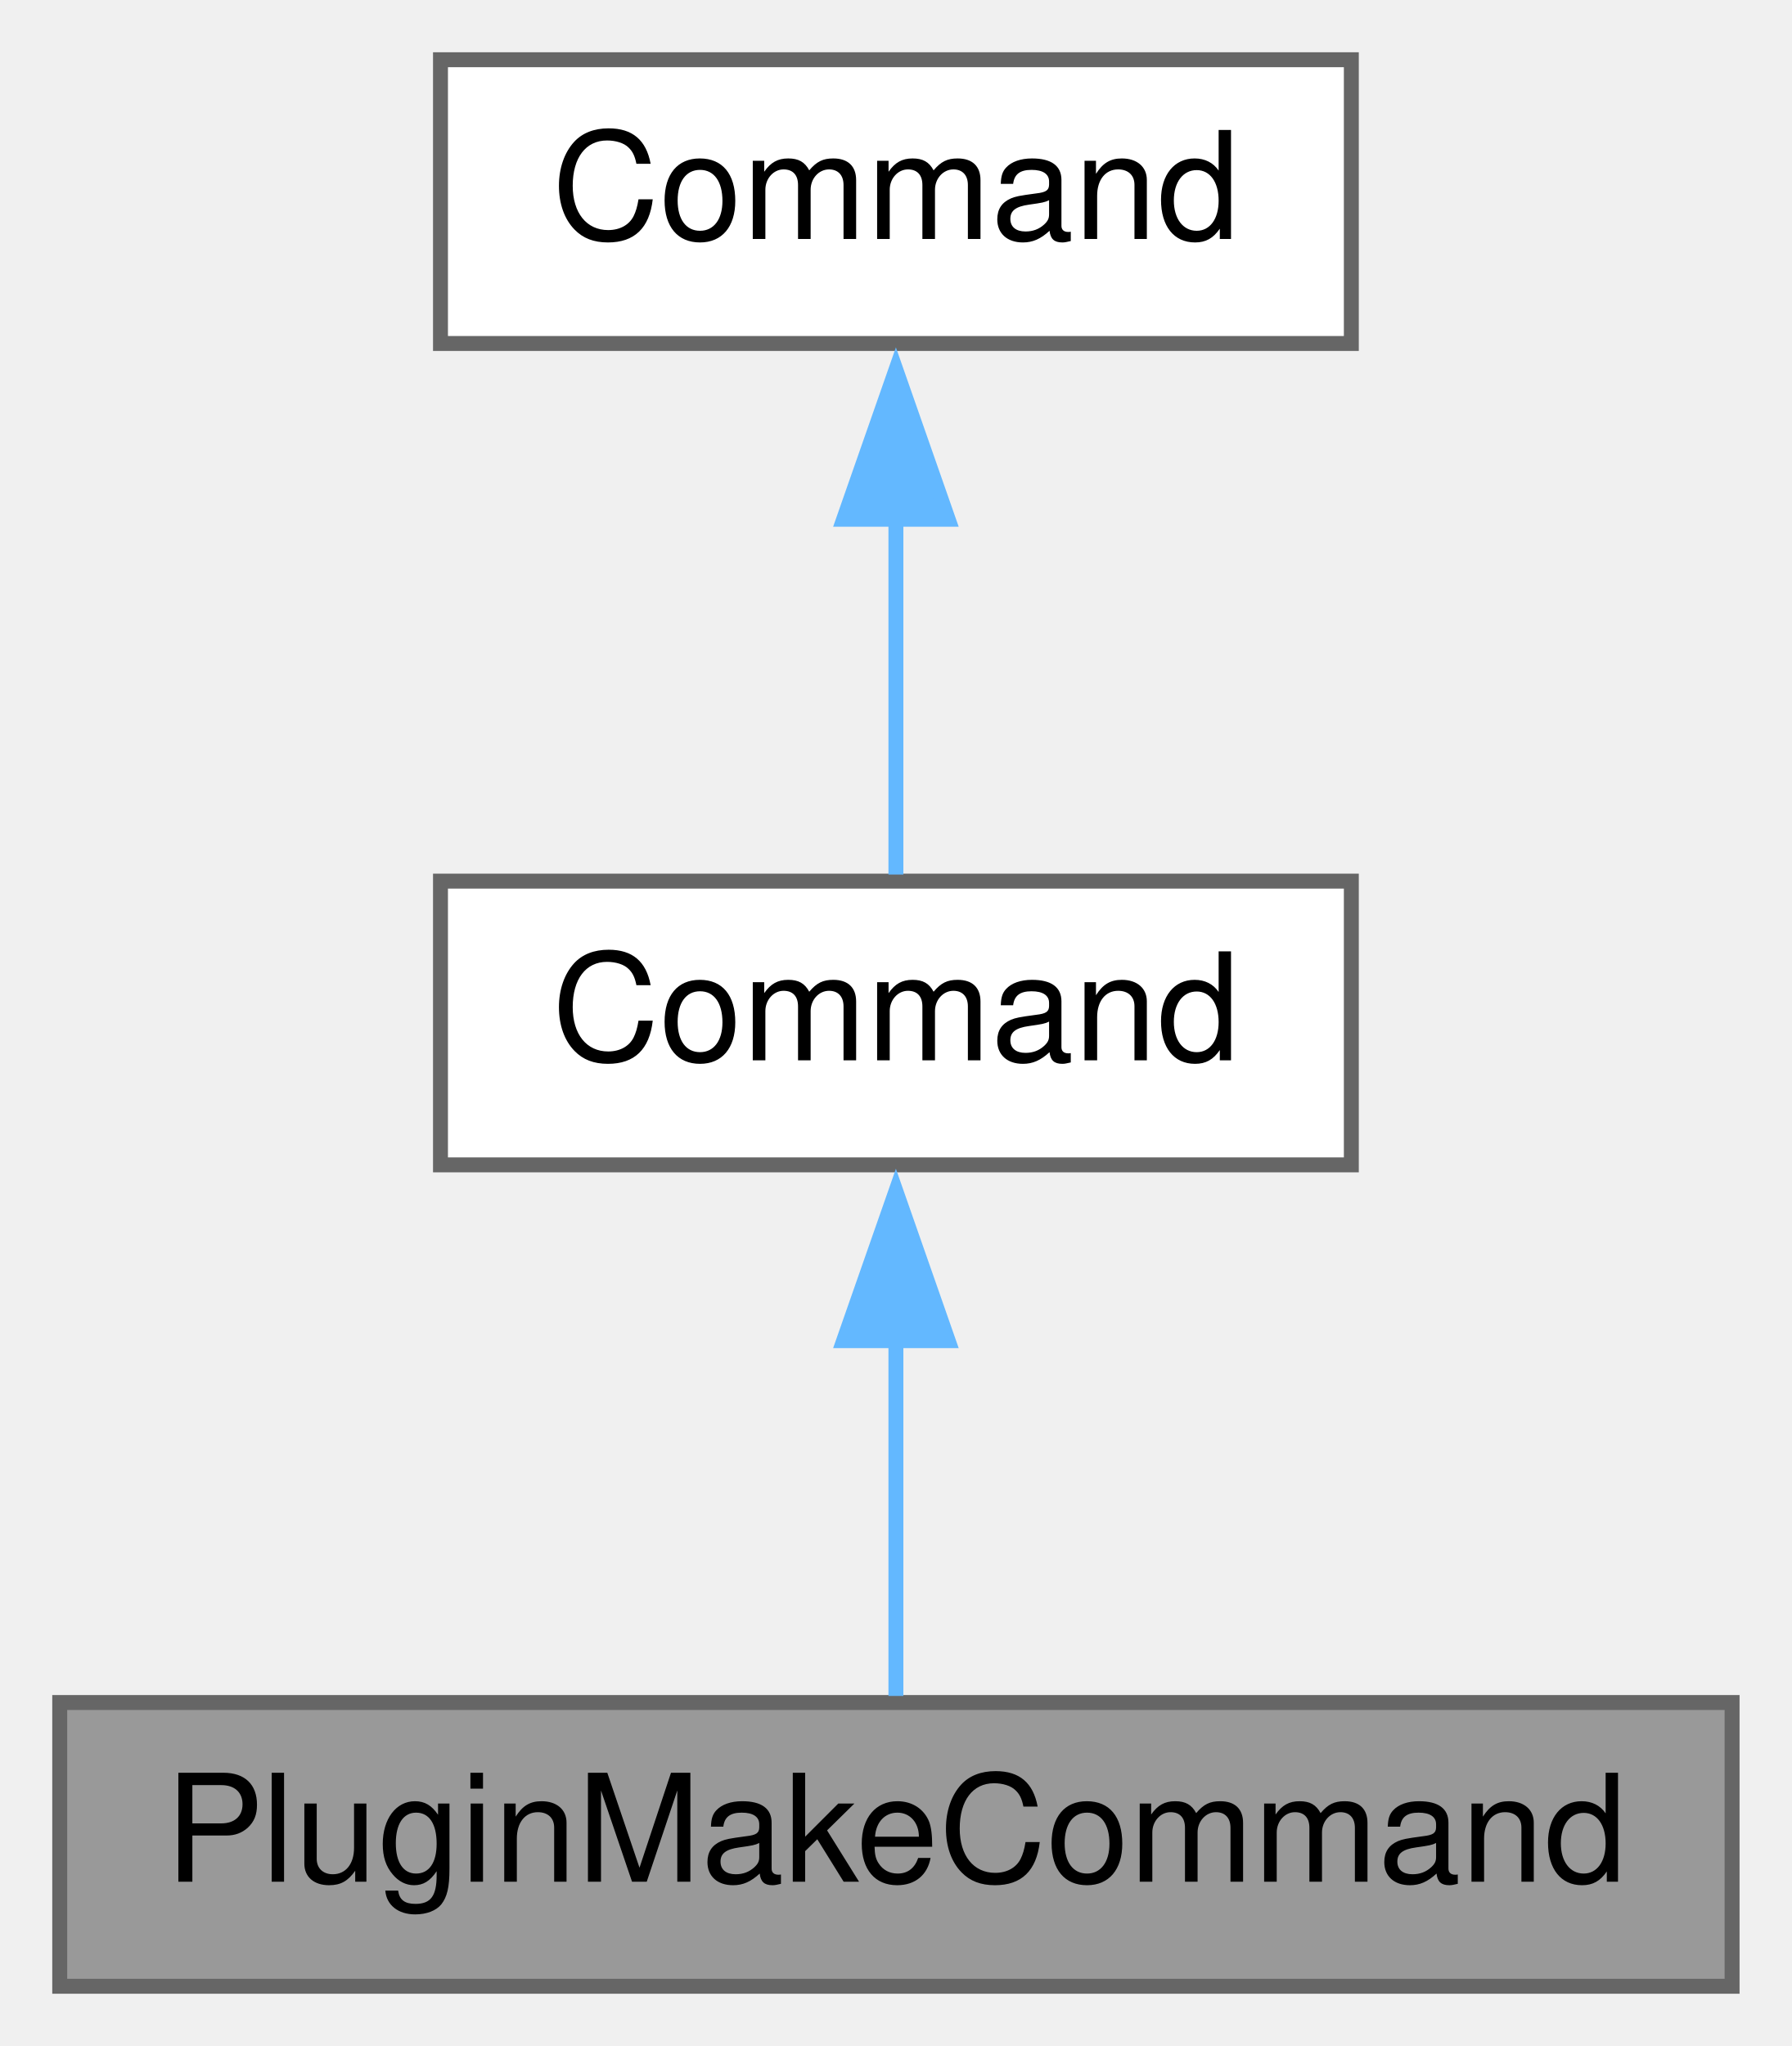
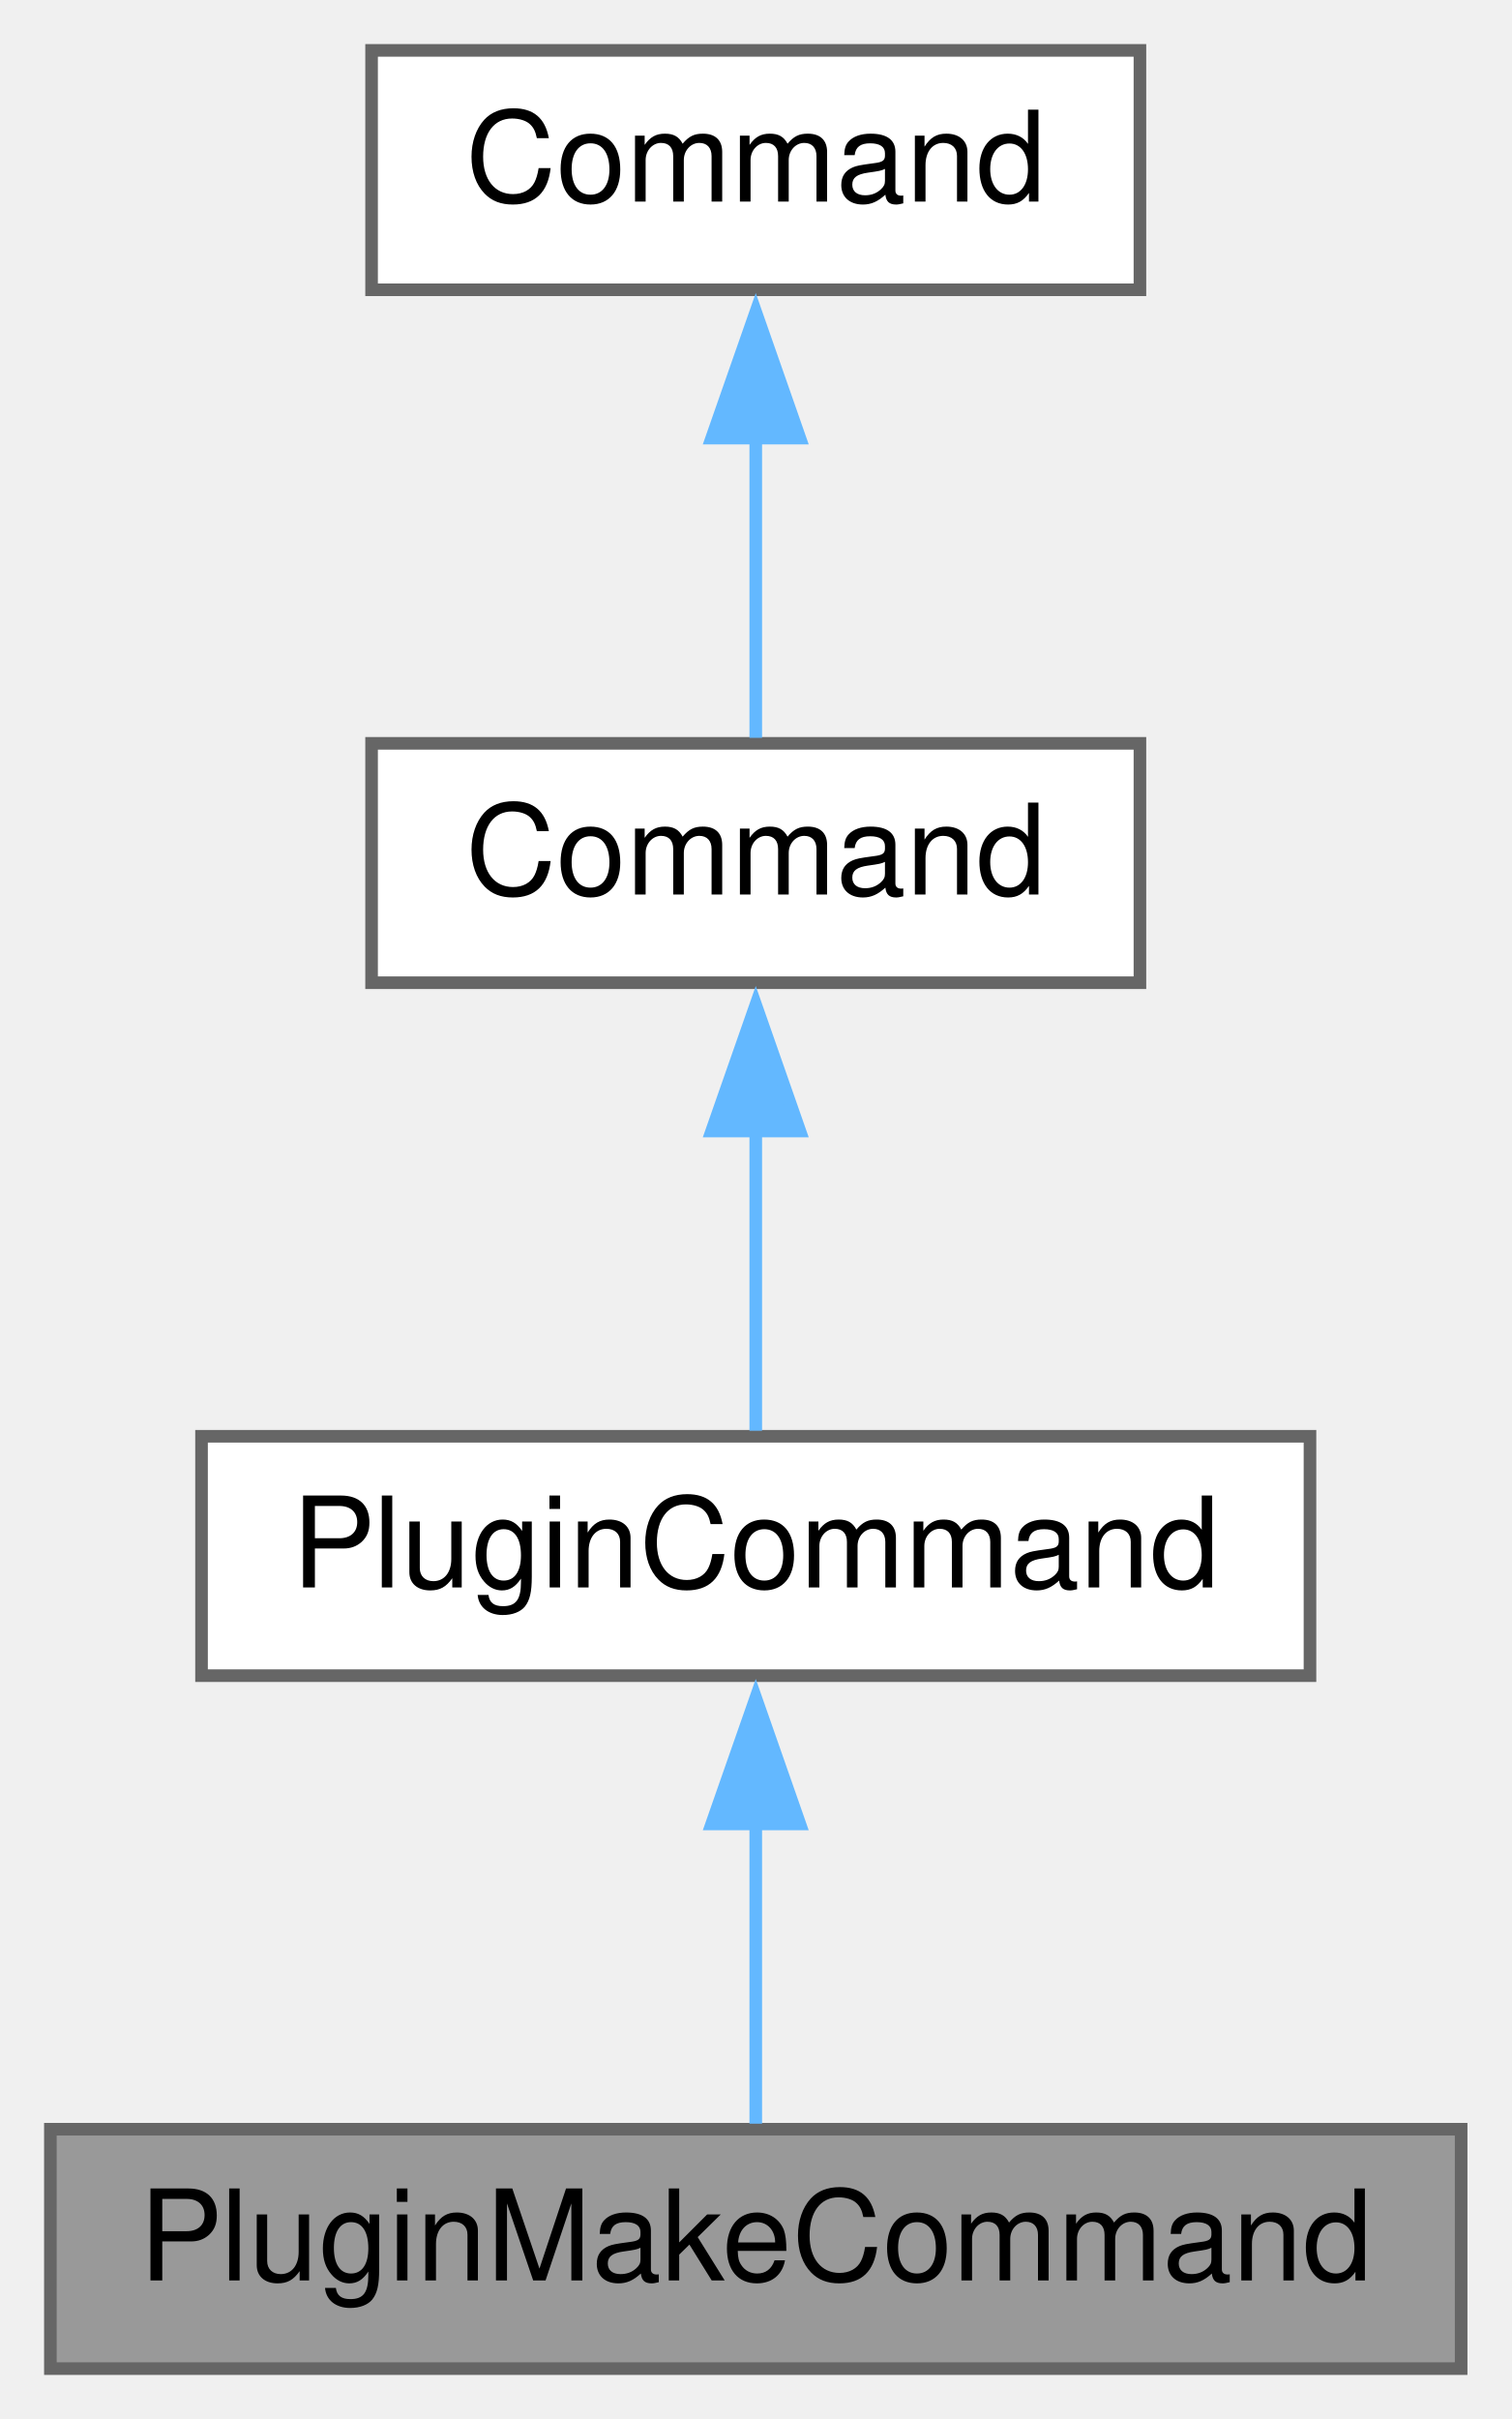
- <svg xmlns="http://www.w3.org/2000/svg" xmlns:xlink="http://www.w3.org/1999/xlink" width="120pt" height="137pt" viewBox="0.00 0.00 120.00 137.00">
-   <g id="graph0" class="graph" transform="scale(1 1) rotate(0) translate(4 133)">
+ <svg xmlns="http://www.w3.org/2000/svg" xmlns:xlink="http://www.w3.org/1999/xlink" width="120pt" height="192pt" viewBox="0.00 0.00 120.00 192.00">
+   <g id="graph0" class="graph" transform="scale(1 1) rotate(0) translate(4 188)">
    <g id="node1" class="node">
      <g id="a_node1">
        <a xlink:title=" ">
          <polygon fill="#999999" stroke="#666666" points="112,-19 0,-19 0,0 112,0 112,-19" />
          <text text-anchor="middle" x="56" y="-7" font-family="Helvetica,sans-Serif" font-size="10.00">PluginMakeCommand</text>
        </a>
      </g>
    </g>
    <g id="node2" class="node">
      <g id="a_node2">
-         <a xlink:href="class_z_m_1_1_command_1_1_command.html" target="_top" xlink:title=" ">
-           <polygon fill="white" stroke="#666666" points="86.5,-74 25.5,-74 25.5,-55 86.5,-55 86.5,-74" />
-           <text text-anchor="middle" x="56" y="-62" font-family="Helvetica,sans-Serif" font-size="10.00">Command</text>
+         <a xlink:href="class_z_m_1_1_command_1_1_plugin_1_1_plugin_command.html" target="_top" xlink:title=" ">
+           <polygon fill="white" stroke="#666666" points="100,-74 12,-74 12,-55 100,-55 100,-74" />
+           <text text-anchor="middle" x="56" y="-62" font-family="Helvetica,sans-Serif" font-size="10.00">PluginCommand</text>
        </a>
      </g>
    </g>
    <g id="edge1" class="edge">
      <path fill="none" stroke="#63b8ff" d="M56,-43.35C56,-35.1 56,-25.97 56,-19.44" />
      <polygon fill="#63b8ff" stroke="#63b8ff" points="52.5,-43.23 56,-53.23 59.5,-43.23 52.5,-43.23" />
    </g>
    <g id="node3" class="node">
      <g id="a_node3">
-         <a xlink:title=" ">
+         <a xlink:href="class_z_m_1_1_command_1_1_command.html" target="_top" xlink:title=" ">
          <polygon fill="white" stroke="#666666" points="86.5,-129 25.5,-129 25.5,-110 86.5,-110 86.5,-129" />
          <text text-anchor="middle" x="56" y="-117" font-family="Helvetica,sans-Serif" font-size="10.00">Command</text>
        </a>
      </g>
    </g>
    <g id="edge2" class="edge">
      <path fill="none" stroke="#63b8ff" d="M56,-98.35C56,-90.1 56,-80.97 56,-74.44" />
      <polygon fill="#63b8ff" stroke="#63b8ff" points="52.5,-98.23 56,-108.23 59.5,-98.23 52.5,-98.23" />
    </g>
+     <g id="node4" class="node">
+       <g id="a_node4">
+         <a xlink:title=" ">
+           <polygon fill="white" stroke="#666666" points="86.5,-184 25.5,-184 25.5,-165 86.5,-165 86.5,-184" />
+           <text text-anchor="middle" x="56" y="-172" font-family="Helvetica,sans-Serif" font-size="10.00">Command</text>
+         </a>
+       </g>
+     </g>
+     <g id="edge3" class="edge">
+       <path fill="none" stroke="#63b8ff" d="M56,-153.35C56,-145.1 56,-135.97 56,-129.44" />
+       <polygon fill="#63b8ff" stroke="#63b8ff" points="52.5,-153.23 56,-163.23 59.5,-153.23 52.5,-153.23" />
+     </g>
  </g>
</svg>
